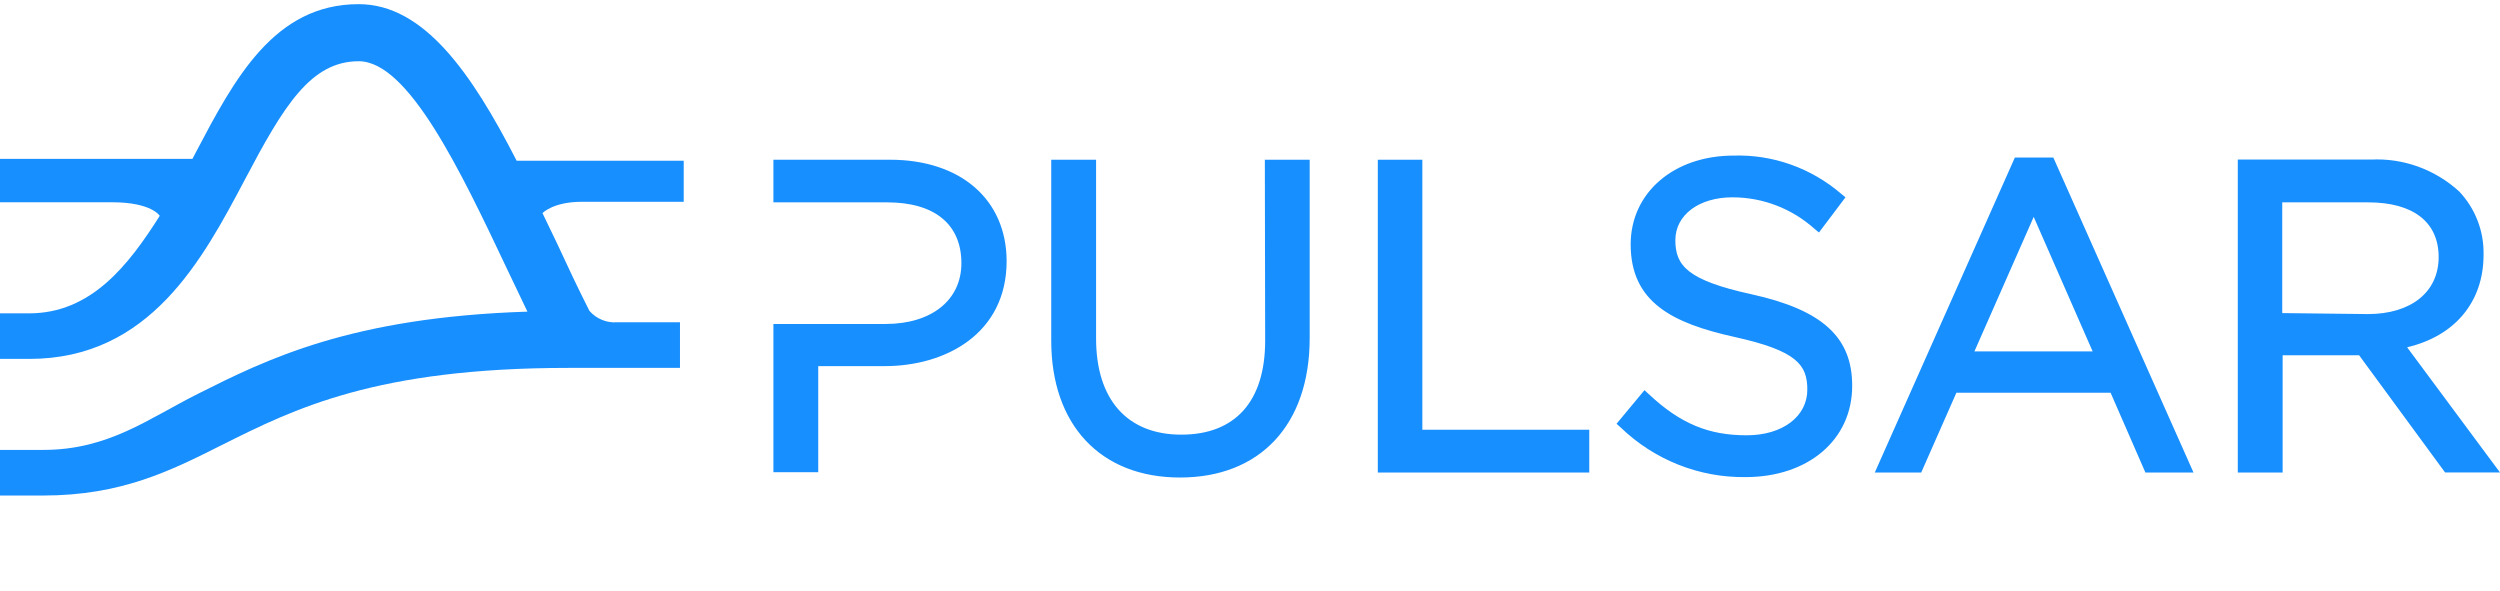
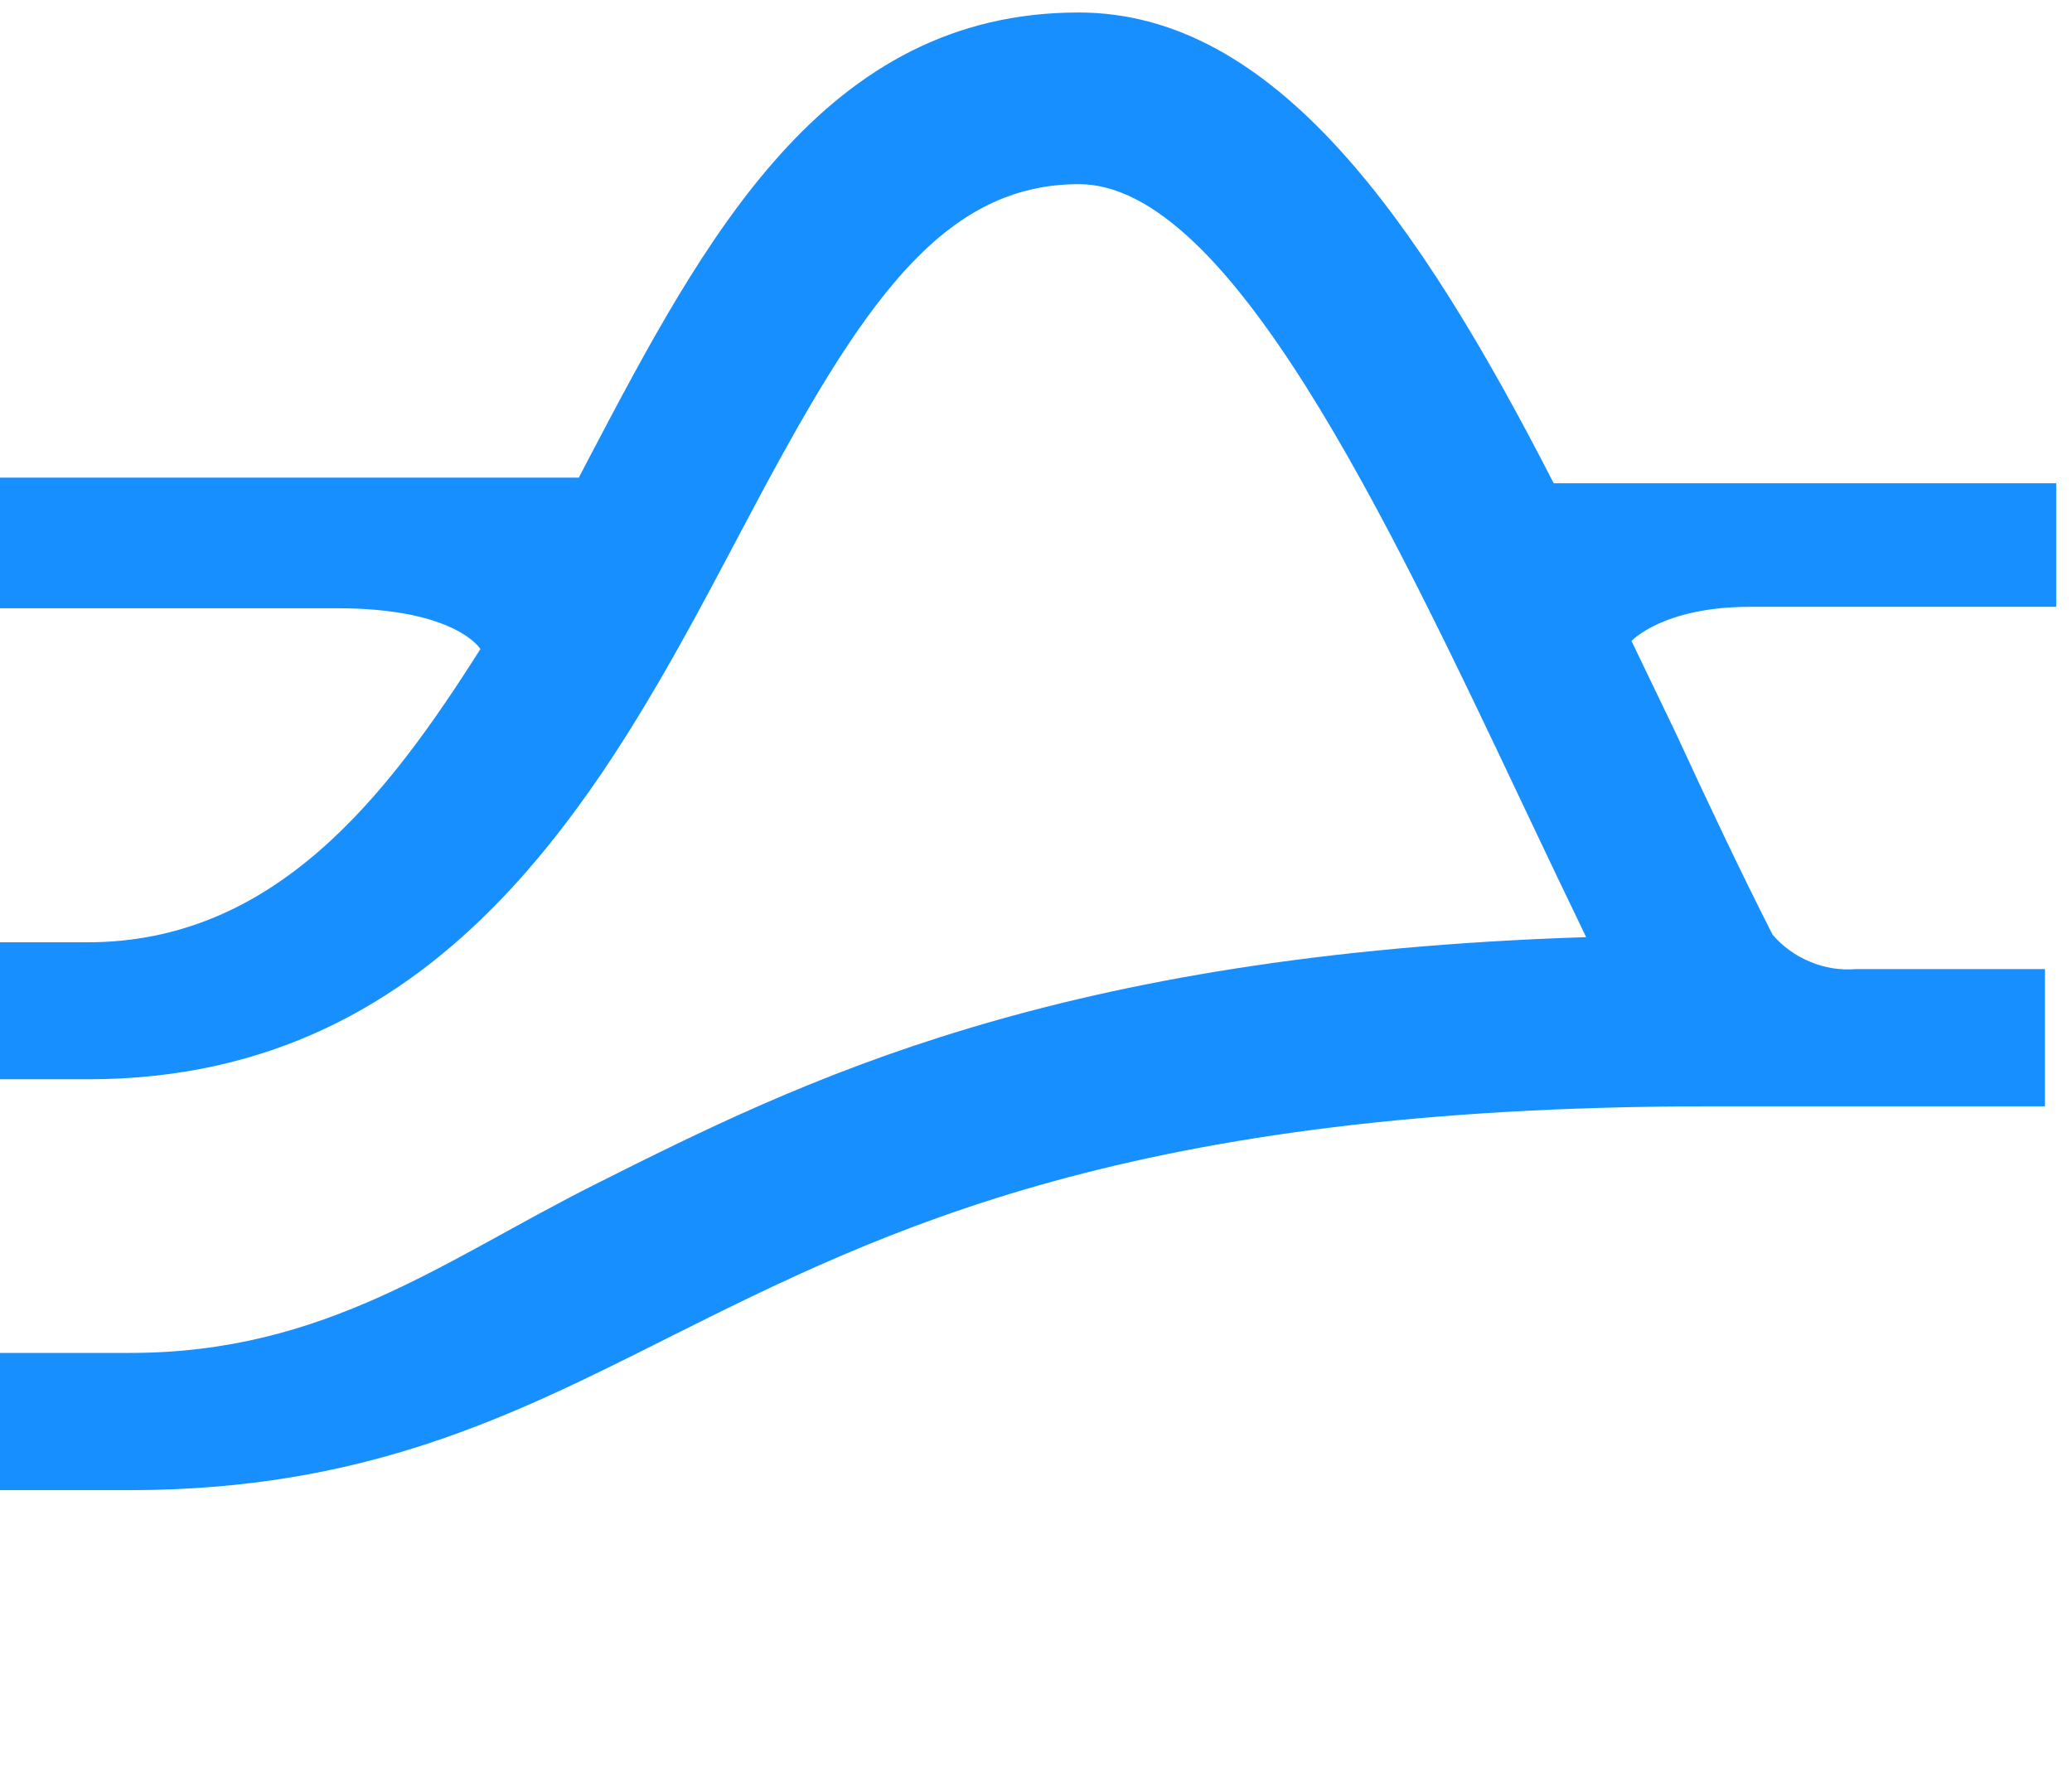
- <svg xmlns="http://www.w3.org/2000/svg" width="127" height="30" viewBox="0 0 127 30" fill="none">
-   <path d="M45.207 8.114H39.289V10.28H45.073C47.465 10.28 48.839 11.385 48.839 13.369C48.839 15.245 47.323 16.458 44.984 16.458H39.289V23.989H41.567V18.599H44.944C48.028 18.599 51.137 16.961 51.137 13.257C51.125 10.131 48.798 8.114 45.207 8.114ZM64.27 17.308C64.27 20.385 62.754 22.08 60.01 22.08C57.266 22.08 55.681 20.302 55.681 17.196V8.114H53.403V17.308C53.403 21.589 55.908 24.258 59.945 24.258C63.982 24.258 66.532 21.61 66.532 17.172V8.114H64.254L64.27 17.308ZM72.255 8.114H69.993V24.006H80.735V21.832H72.255V8.114ZM88.975 14.948C85.708 14.235 85.108 13.484 85.108 12.201C85.108 10.923 86.304 10.024 88.01 10.024C89.547 10.024 91.026 10.593 92.177 11.624L92.404 11.81L93.75 10.024L93.539 9.851C92.015 8.539 90.066 7.842 88.067 7.904C85.039 7.904 82.838 9.78 82.838 12.416C82.838 15.349 84.95 16.417 88.116 17.118C91.282 17.819 91.812 18.533 91.812 19.795C91.812 21.16 90.548 22.113 88.732 22.113C86.815 22.113 85.372 21.535 83.754 20.018L83.54 19.82L82.121 21.527L82.328 21.713C84.038 23.363 86.316 24.266 88.671 24.237C91.865 24.237 94.091 22.336 94.091 19.605C94.099 17.126 92.567 15.74 88.975 14.948ZM102.355 8.003L95.238 24.006H97.597L99.384 19.952H107.219L108.987 24.006H111.431L104.309 8.003H102.355ZM100.3 17.852L103.312 11.018L106.307 17.852H100.3ZM122.282 17.642C124.726 17.064 126.165 15.324 126.165 12.944C126.177 12.35 126.076 11.76 125.861 11.207C125.65 10.655 125.33 10.152 124.924 9.723C123.696 8.605 122.087 8.023 120.441 8.106H113.68V24.006H115.958V18.046H119.842L124.211 24.002H127L122.282 17.642ZM115.938 15.905V10.28H120.308C122.586 10.28 123.883 11.278 123.883 13.059C123.883 14.845 122.472 15.955 120.287 15.955L115.938 15.905Z" fill="#188FFF" />
+ <svg xmlns="http://www.w3.org/2000/svg" width="35" height="30" viewBox="0 0 35 30" fill="none">
  <path d="M34.733 8.164H26.245C23.951 3.688 21.523 0.211 18.22 0.211C13.919 0.211 11.901 4.027 9.947 7.743L9.777 8.069H0V10.275H5.695C7.705 10.275 8.115 10.964 8.115 10.964C6.538 13.455 4.641 15.918 1.479 15.918H0V18.232H1.492C7.62 18.232 10.296 13.175 12.444 9.116C14.414 5.375 15.788 3.111 18.224 3.111C20.753 3.111 23.412 8.708 25.751 13.649C26.091 14.367 26.44 15.101 26.793 15.831C17.819 16.12 13.542 18.256 10.065 20.001C7.519 21.276 5.509 22.855 2.201 22.855H0V25.173H2.181C6.165 25.173 8.65 23.924 11.293 22.595C14.953 20.764 19.104 18.689 28.888 18.689H34.543V16.371H31.349C31.085 16.392 30.822 16.351 30.579 16.248C30.335 16.149 30.116 15.992 29.942 15.79C29.383 14.689 28.836 13.53 28.301 12.371L27.559 10.828C27.559 10.828 28.09 10.251 29.557 10.251H34.733V8.164Z" fill="#188FFF" />
</svg>
